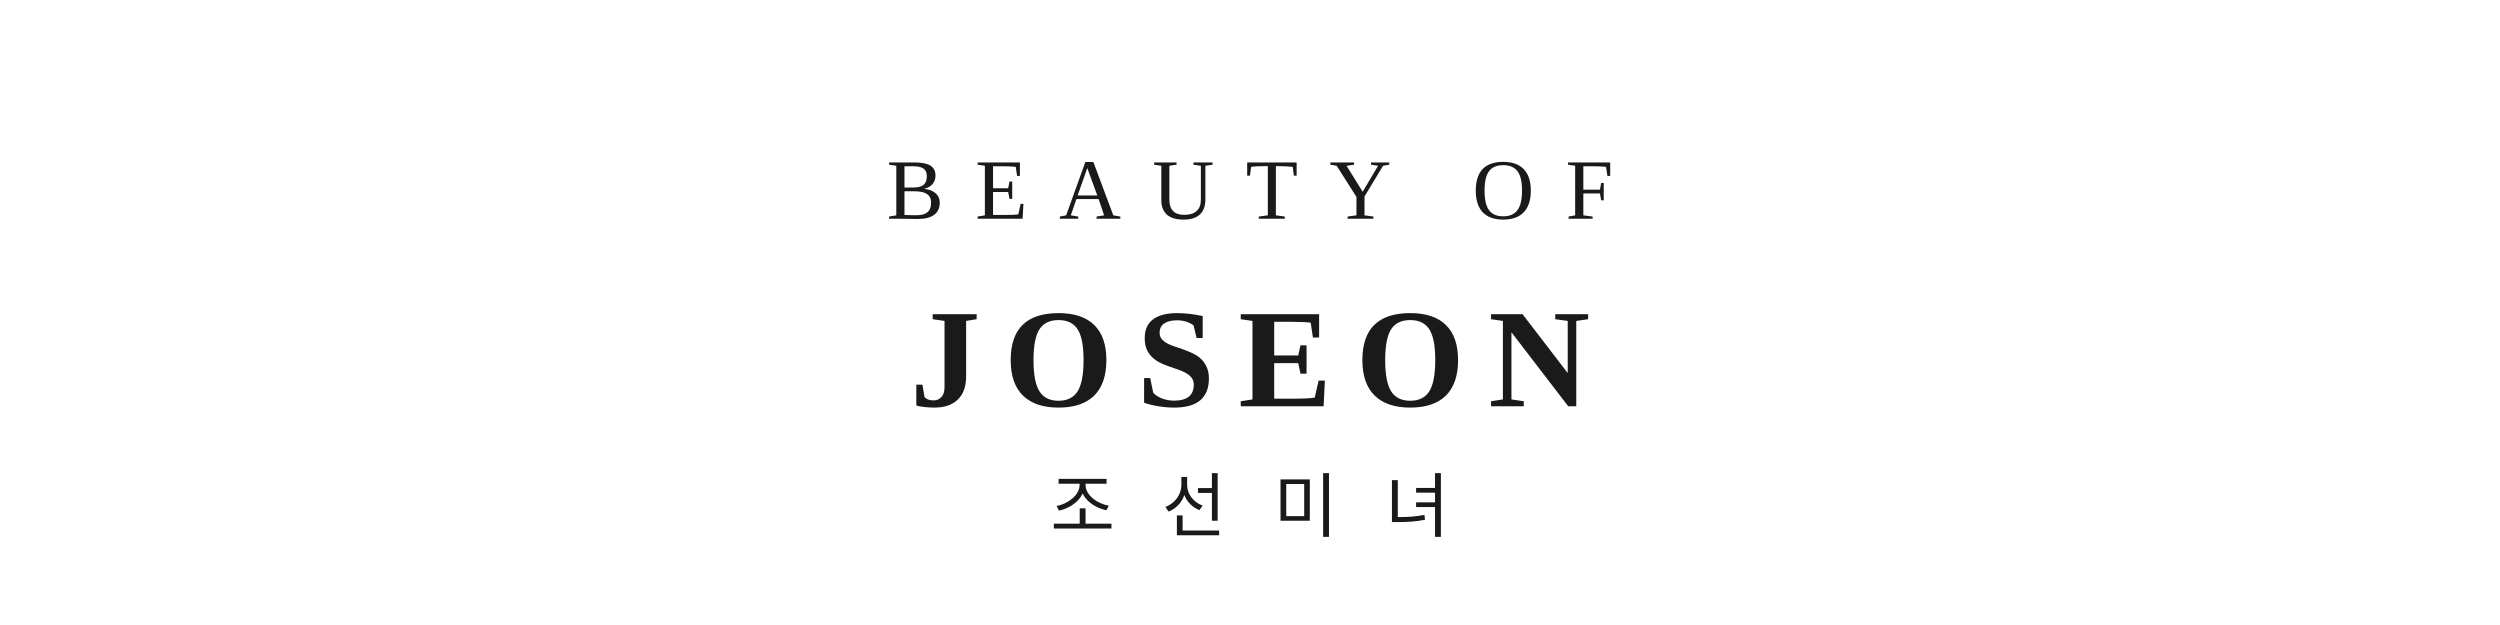
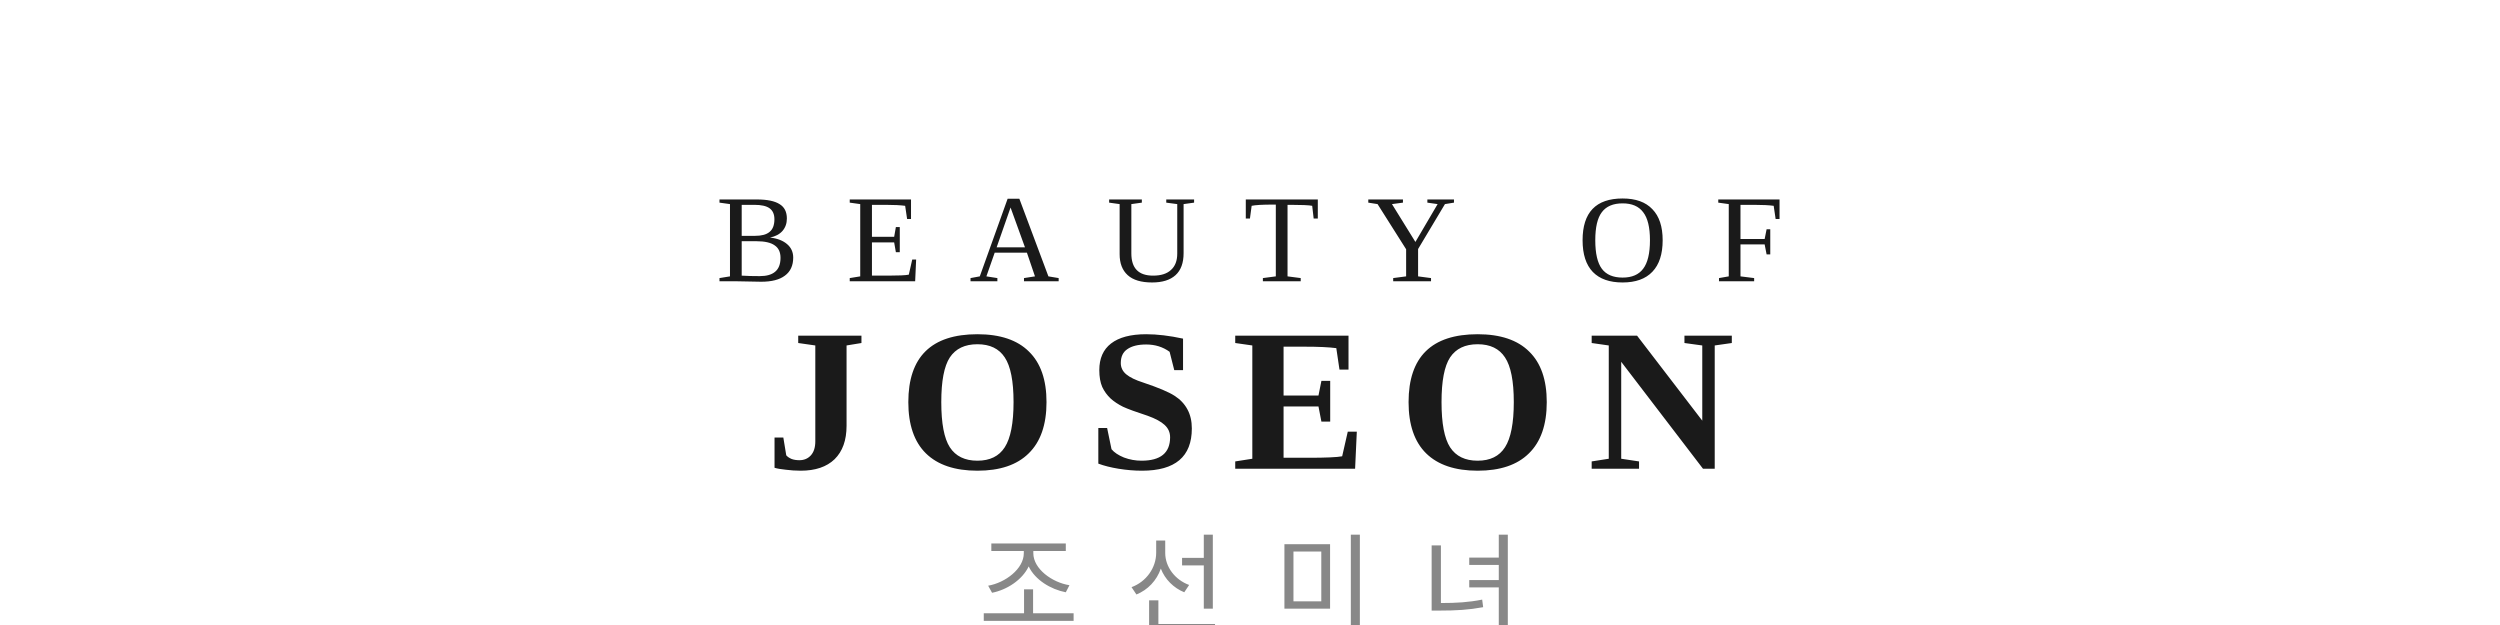
- <svg xmlns="http://www.w3.org/2000/svg" viewBox="0 0 320 80" width="320" height="80">
-   <text x="160" y="28" font-family="Georgia, 'Times New Roman', serif" font-size="11" font-weight="400" fill="#1a1a1a" text-anchor="middle" letter-spacing="4">BEAUTY OF</text>
-   <text x="160" y="52" font-family="Georgia, 'Times New Roman', serif" font-size="18" font-weight="600" fill="#1a1a1a" text-anchor="middle" letter-spacing="3">JOSEON</text>
-   <text x="160" y="68" font-family="Georgia, 'Times New Roman', serif" font-size="9" fill="#1a1a1a" text-anchor="middle" letter-spacing="6">조선미녀</text>
+ <svg xmlns="http://www.w3.org/2000/svg" viewBox="0 0 160 40">
+   <text x="80" y="18" font-family="Georgia,'Times New Roman',serif" font-size="8" font-weight="400" fill="#1a1a1a" text-anchor="middle" letter-spacing="3">BEAUTY OF</text>
+   <text x="80" y="30" font-family="Georgia,'Times New Roman',serif" font-size="13" font-weight="600" fill="#1a1a1a" text-anchor="middle" letter-spacing="2">JOSEON</text>
+   <text x="80" y="40" font-family="Georgia,'Times New Roman',serif" font-size="7" fill="#888" text-anchor="middle" letter-spacing="3">조선미녀</text>
</svg>
